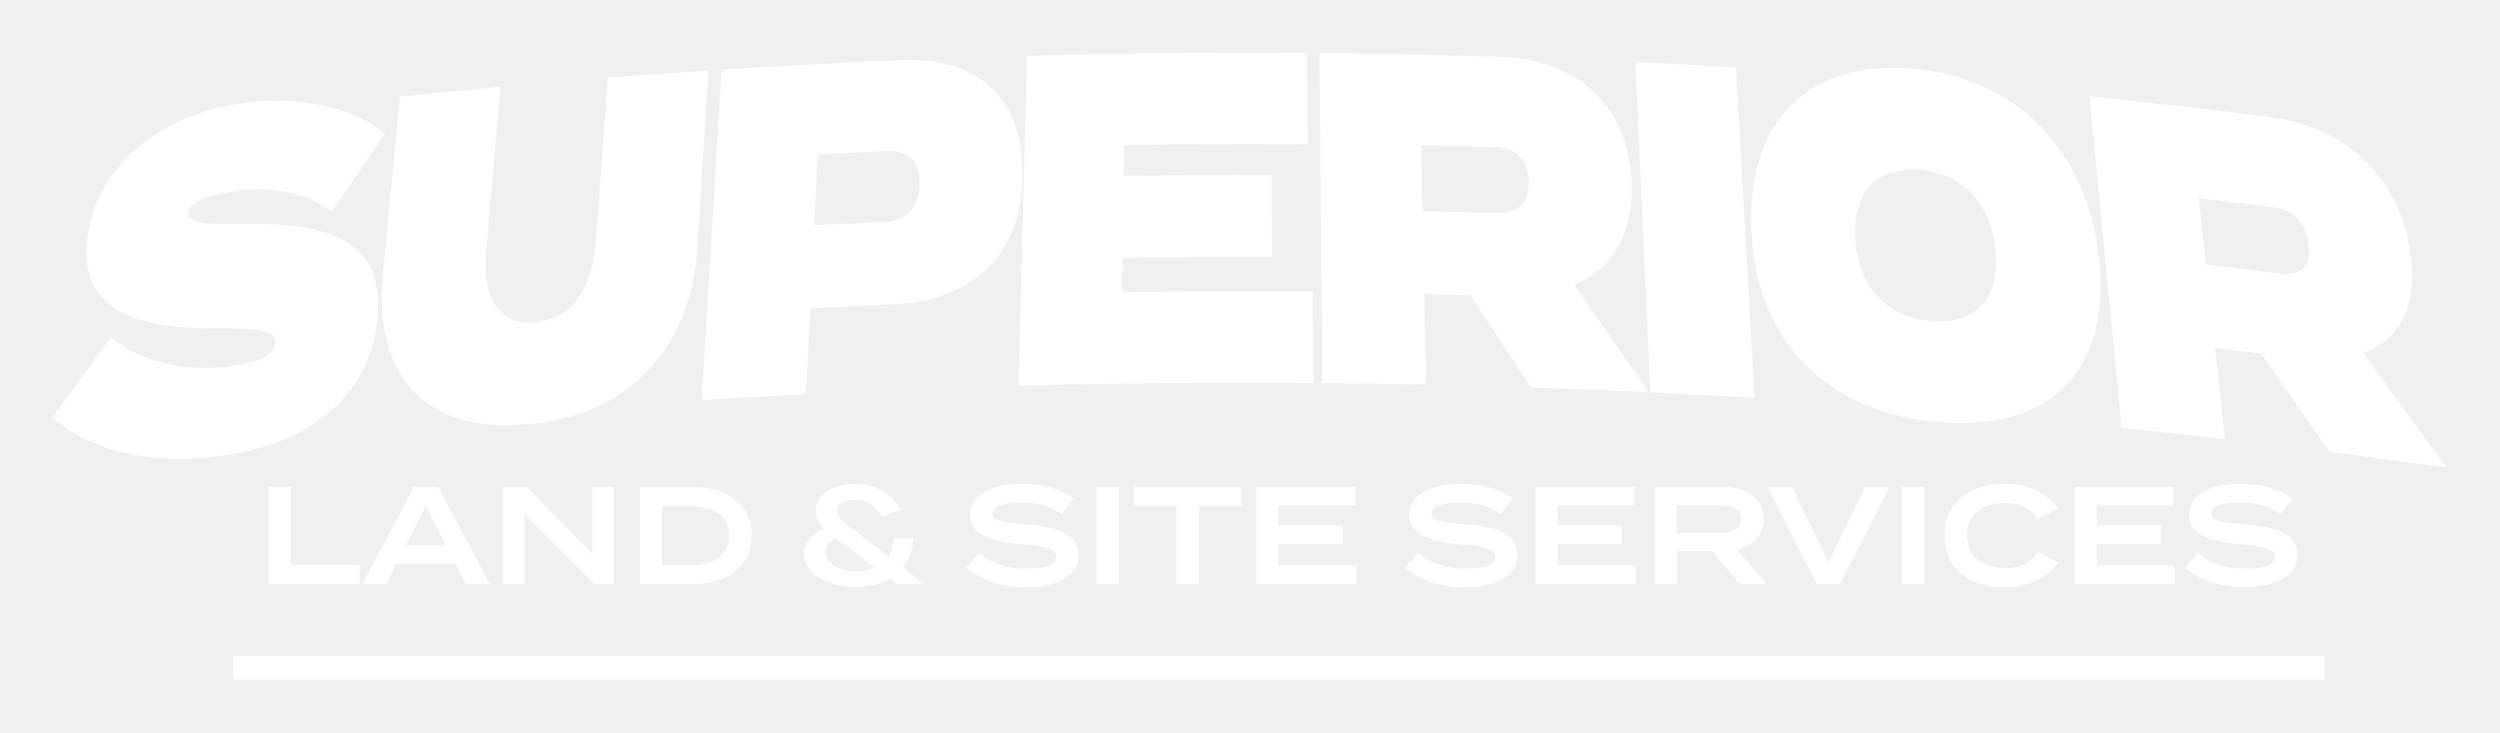
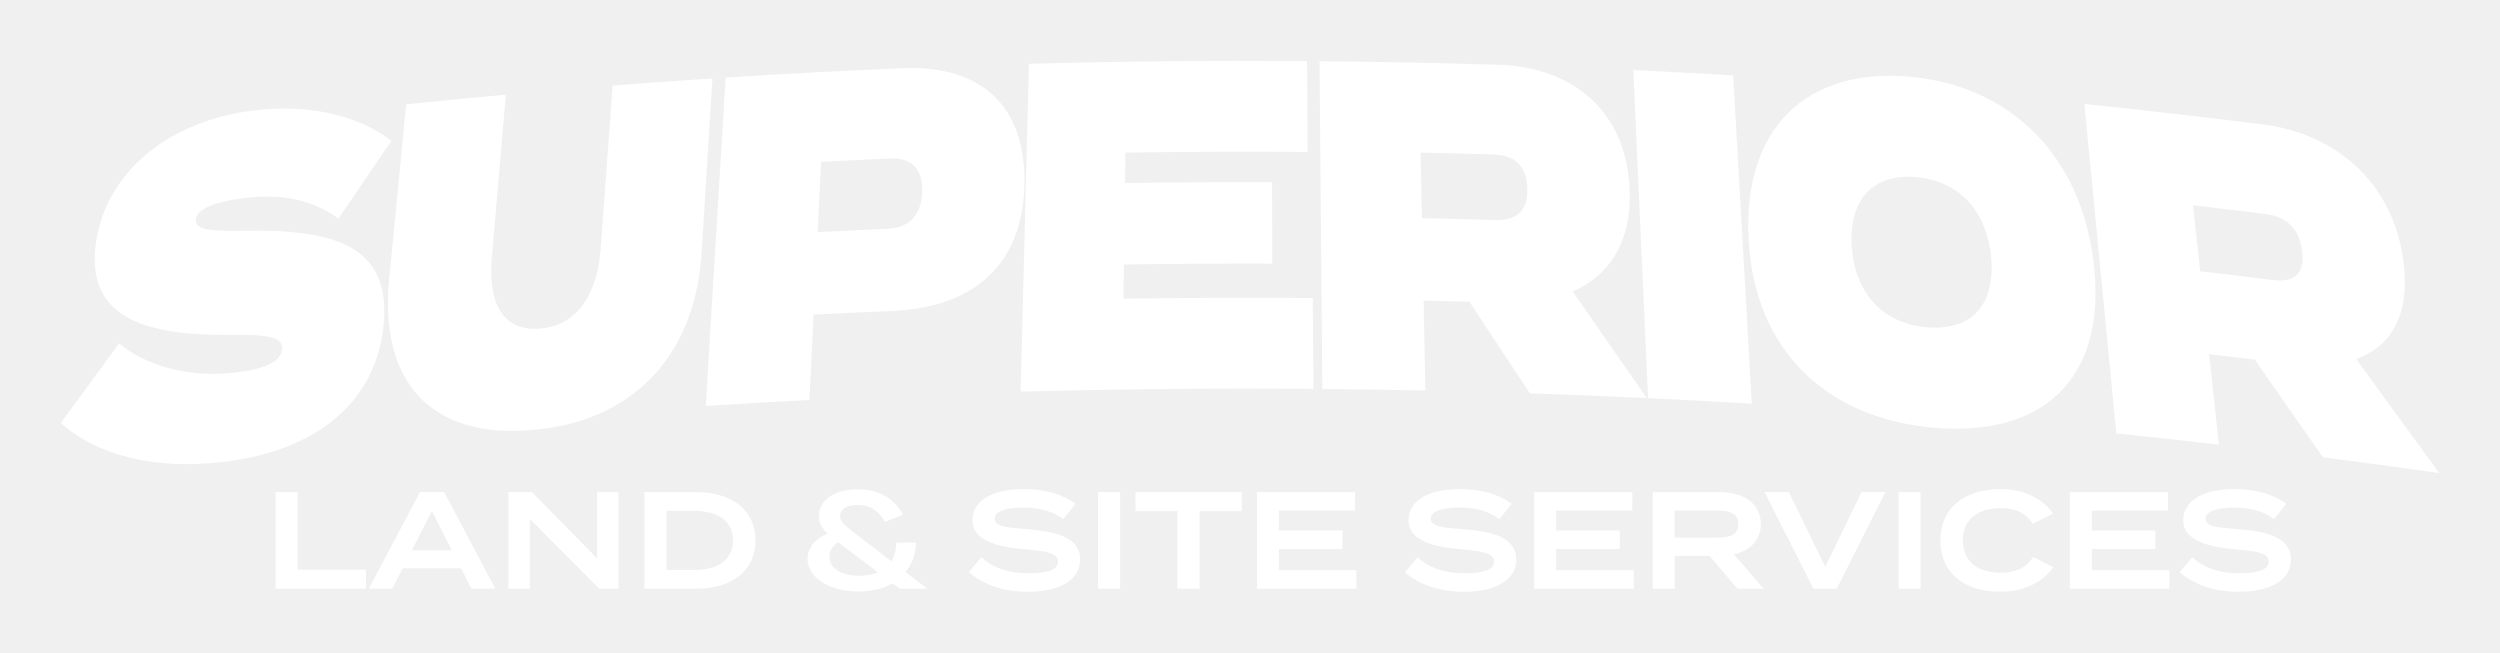
- <svg xmlns="http://www.w3.org/2000/svg" viewBox="350 515 2840 832">
+ <svg xmlns="http://www.w3.org/2000/svg" viewBox="1913.0 2239.1 1644.0 429.1">
  <defs />
-   <path d="M778.73,876.66c-7.99,84.03-71.18,143.38-182.41,156.79-78.13,9.48-144.24-6.44-186.79-44.39,22.36-30.4,44.58-60.73,66.65-90.98,28.72,24.2,76.94,40.12,133.4,33.28,34.28-4.15,51.3-12.46,52.75-25.94,1.41-12.9-9.23-17.63-57.3-17.1-90.88.98-167.32-15.13-155.53-103.79,11.34-84.82,86.61-141.3,180.51-152.84,58.78-7.25,117.68,3.74,157.49,34.73-20.03,29.62-40.2,59.31-60.51,89.06-30.6-22.69-66.72-28.63-108.09-23.55-24.98,3.06-53.21,9.87-54.97,24.45-1.49,12.43,17.75,13.6,58.8,12.83,97-1.19,164.84,15.51,156.01,107.46Z" fill="#FFFFFF" />
-   <path d="M1154.71,595.06c-4.11,66.17-8.21,132.33-12.32,198.5-7.01,117.58-77.63,193.85-193.92,203.6-116.28,9.93-175.12-55.39-163.37-173.37,6.46-66.37,12.92-132.73,19.38-199.1,37.96-3.93,75.94-7.64,113.93-11.1-5.36,62.35-10.71,124.7-16.07,187.05-4.14,47.86,10.55,84.3,55.38,80.48,44.84-3.77,65.64-43.21,69.12-91.02,4.58-62.28,9.17-124.57,13.75-186.85,38.03-2.97,76.07-5.7,114.12-8.2Z" fill="#FFFFFF" />
-   <path d="M1511.44,717.1c-2.22,94.31-61.74,140.07-150.43,143.79-30.21,1.28-60.42,2.7-90.62,4.26-1.59,32.52-3.18,65.04-4.78,97.57-39.53,2.04-79.04,4.33-118.55,6.86,7.58-125.17,15.15-250.34,22.73-375.51,67.41-4.32,134.86-7.9,202.32-10.75,85.96-3.61,141.55,39.57,139.32,133.78ZM1394.55,725.25c1.06-28.93-14.6-39.56-36.03-38.64-26.53,1.15-53.05,2.41-79.57,3.78-1.31,26.8-2.62,53.61-3.94,80.41,26.73-1.38,53.47-2.65,80.21-3.81,21.62-.94,38.26-12.81,39.32-41.75Z" fill="#FFFFFF" />
-   <path d="M1841.21,846.23c.26,34.62.52,69.25.78,103.87-111.63-.88-223.28.17-334.88,3.15,3.17-124.97,6.33-249.94,9.5-374.91,106.01-2.83,212.05-3.86,318.08-3.07.24,34.62.49,69.25.73,103.87-69.46-.51-138.93-.26-208.39.76-.16,11.6-.32,23.2-.49,34.8,56.04-.82,112.08-1.15,168.13-.98.09,31.05.18,62.11.27,93.16-56.57-.17-113.14.16-169.7.99-.18,13.03-.36,26.06-.55,39.09,72.17-1.06,144.34-1.31,216.52-.74Z" fill="#FFFFFF" />
-   <path d="M2089.51,955.22c-23.26-35.03-46.31-69.97-69.13-104.83-17.48-.46-34.96-.88-52.45-1.25.69,34.27,1.37,68.55,2.06,102.82-39.28-.83-78.56-1.42-117.84-1.77-1.06-124.93-2.12-249.86-3.18-374.79,68.46.61,136.92,1.98,205.37,4.1,79.05,2.43,144.94,48.43,149.23,141.67,2.73,61.11-23.45,99.42-65.05,117.58,27.98,40.5,56.27,81.13,84.87,121.88-44.62-2.11-89.24-3.92-133.88-5.41ZM1966.05,754.89c27.85.59,55.7,1.3,83.54,2.13,22.45.67,37.94-8.42,37.03-36.28-.91-27.85-16.89-38.04-39.15-38.71-27.64-.83-55.28-1.53-82.92-2.12.5,24.99,1,49.98,1.5,74.97Z" fill="#FFFFFF" />
-   <path d="M2224.66,960.69c-5.62-125.06-11.24-250.12-16.87-375.18,38.08,1.81,76.15,3.85,114.21,6.12,7.07,125.14,14.15,250.27,21.22,375.41-39.51-2.36-79.04-4.48-118.57-6.36Z" fill="#FFFFFF" />
-   <path d="M2339.68,779.76c-7.05-129.15,67.06-196.19,182.27-186.83,115.21,9.42,200.03,89.41,212.89,219.03,12.84,129.79-61.45,192.57-182.02,182.7-120.58-9.79-206.11-85.59-213.14-214.9ZM2617.06,800.63c-4.61-53.73-36.96-88.73-86.28-92.76-49.33-4.01-76.76,26.12-73.12,79.77,3.64,53.69,36.02,88.01,86.32,92.09,50.3,4.11,77.68-25.33,73.08-79.1Z" fill="#FFFFFF" />
-   <path d="M2996.36,1028.36c-26.19-37.36-52.15-74.61-77.91-111.76-17.39-2.11-34.78-4.17-52.18-6.18,3.74,34.48,7.47,68.96,11.21,103.44-39.09-4.52-78.2-8.8-117.33-12.84-12.18-125.55-24.36-251.11-36.54-376.66,68.19,7.04,136.33,14.84,204.4,23.4,78.61,9.86,147.88,62.23,160.44,156.27,8.15,61.62-14.32,97.63-53.9,111.97,31.33,43.3,62.95,86.75,94.87,130.36-44.32-6.31-88.67-12.31-133.05-18ZM2856,815.6c27.72,3.2,55.42,6.53,83.12,9.98,22.33,2.78,36.87-4.89,33.48-32.95-3.38-28.06-20.13-39.79-42.27-42.55-27.49-3.42-54.98-6.73-82.49-9.91,2.72,25.14,5.45,50.28,8.17,75.43Z" fill="#FFFFFF" />
-   <path d="M758.54,1156.84v21.78h-103.38v-110.49h25.25v88.7h78.13Z M867.29,1155.26h-66.77l-11.84,23.36h-26.99l58.56-110.49h27.62l58.56,110.49h-27.31l-11.84-23.36ZM856.71,1134.74l-22.89-44.98-22.89,44.98h45.77Z M1047.22,1068.13v110.49h-22.1l-79.23-79.87v79.87h-24.46v-110.49h26.83l74.5,75.76v-75.76h24.46Z M1203.94,1123.37c0,34.41-26.67,55.24-68.34,55.24h-58.71v-110.49h58.71c41.67,0,68.34,20.83,68.34,55.24ZM1178.22,1123.37c0-22.73-17.99-33.78-44.51-33.78h-31.57v67.55h31.57c26.52,0,44.51-11.05,44.51-33.78Z M1369.03,1178.62l-8.21-6.16c-10.42,6-23.52,9.31-39.46,9.31-33.3,0-57.93-16.1-57.93-37.25,0-12.47,8.37-23.04,22.89-28.88-6-5.68-9.79-11.68-9.79-19.89,0-17.68,16.73-30.78,43.88-30.78,28.73,0,43.88,13.73,52.4,28.88l-20.68,8.37c-8.52-14.21-18.15-19.41-31.09-19.41s-20.36,4.73-20.36,12.78c0,7.1,6.47,11.52,18.78,20.99l39.77,30.62c3.47-5.68,5.52-12.63,6-21.31h22.41c-.63,13.1-4.74,24.62-12,33.78l24.62,18.94h-31.25ZM1344.09,1159.83l-45.77-34.25c-6.79,4.26-9.79,10.42-9.79,16.73,0,14.05,15.15,21.47,34.09,21.47,8.05,0,15.31-1.26,21.47-3.95Z M1575.16,1145.16c0,21.78-20.68,36.93-59.82,36.93-27.94,0-50.67-7.89-67.55-22.25l14.52-17.21c13.57,12.47,31.09,18.31,53.66,18.31s33.78-4.26,33.78-13.42-11.36-11.68-36.78-13.89c-31.57-2.68-60.93-9.63-60.93-33.3s24.62-35.67,58.72-35.67c24.15,0,44.98,6,59.03,16.89l-13.89,17.52c-12.15-9.31-27.15-13.1-45.14-13.26-14.99-.16-33.3,2.53-33.3,12.63,0,9.47,15.78,10.42,37.72,12.15,35.2,2.84,59.98,10.26,59.98,34.57Z M1595.67,1178.62v-110.49h25.25v110.49h-25.25Z M1759.98,1089.91h-48.3v88.7h-25.25v-88.7h-47.98v-21.78h121.53v21.78Z M1891.13,1157.47v21.15h-113.8v-110.49h112.22v21.15h-87.13v22.73h72.76v21.15h-72.76v24.31h88.7Z M2073.9,1145.16c0,21.78-20.68,36.93-59.82,36.93-27.94,0-50.67-7.89-67.55-22.25l14.52-17.21c13.57,12.47,31.09,18.31,53.67,18.31s33.78-4.26,33.78-13.42-11.36-11.68-36.78-13.89c-31.57-2.68-60.92-9.63-60.92-33.3s24.62-35.67,58.71-35.67c24.15,0,44.98,6,59.03,16.89l-13.89,17.52c-12.15-9.31-27.15-13.1-45.14-13.26-14.99-.16-33.3,2.53-33.3,12.63,0,9.47,15.78,10.42,37.72,12.15,35.2,2.84,59.98,10.26,59.98,34.57Z M2208.21,1157.47v21.15h-113.8v-110.49h112.22v21.15h-87.13v22.73h72.76v21.15h-72.76v24.31h88.7Z M2326.75,1178.62l-31.73-37.57h-39.93v37.57h-25.1v-110.49h76.24c26.99,0,47.35,12.47,47.35,36.46,0,18.78-12.47,30.46-30.78,34.72l34.09,39.3h-30.15ZM2304.81,1120.22c13.26,0,23.04-3.16,23.04-15.47s-9.79-15.47-23.04-15.47h-49.88v30.94h49.88Z M2385.61,1068.13l41.67,85.39,41.51-85.39h27.31l-55.72,110.49h-26.67l-55.72-110.49h27.62Z M2511.09,1178.62v-110.49h25.25v110.49h-25.25Z M2664.98,1142.31l23.04,11.52c-10.42,15.63-31.73,28.25-60.61,28.25-41.51,0-68.5-21.94-68.5-58.72s26.99-58.71,69.61-58.71c27.78,0,49.09,12.78,59.19,28.09l-23.2,11.52c-7.89-12.31-19.89-17.84-36.3-17.84-26.2,0-43.56,12.63-43.56,36.93s17.36,36.93,43.56,36.93c16.42,0,28.57-5.37,36.78-17.99Z M2820.75,1157.47v21.15h-113.8v-110.49h112.22v21.15h-87.13v22.73h72.76v21.15h-72.76v24.31h88.7Z M2959.8,1145.16c0,21.78-20.68,36.93-59.82,36.93-27.94,0-50.67-7.89-67.55-22.25l14.52-17.21c13.57,12.47,31.09,18.31,53.67,18.31s33.78-4.26,33.78-13.42-11.36-11.68-36.78-13.89c-31.57-2.68-60.92-9.63-60.92-33.3s24.62-35.67,58.71-35.67c24.15,0,44.98,6,59.03,16.89l-13.89,17.52c-12.15-9.31-27.15-13.1-45.14-13.26-14.99-.16-33.3,2.53-33.3,12.63,0,9.47,15.78,10.42,37.72,12.15,35.2,2.84,59.98,10.26,59.98,34.57Z" fill="#FFFFFF" />
-   <path d="M614.90,1260.12h2376.00v26.83h-2376.00Z" fill="#FFFFFF" />
+   <path d="M2153.69,2613.71v12.53h-59.45v-63.53h14.52v51.01h44.93Z" fill="#ffffff" />
+   <path d="M2216.23,2612.8h-38.39l-6.81,13.43h-15.52l33.67-63.53h15.88l33.67,63.53h-15.7l-6.81-13.43ZM2210.15,2601.01l-13.16-25.87-13.16,25.87h26.32Z" fill="#ffffff" />
+   <path d="M2319.7,2562.7v63.53h-12.71l-45.56-45.93v45.93h-14.07v-63.53h15.43l42.84,43.57v-43.57h14.07Z" fill="#ffffff" />
+   <path d="M2409.82,2594.47c0,19.79-15.34,31.77-39.3,31.77h-33.76v-63.53h33.76c23.96,0,39.3,11.98,39.3,31.77ZM2395.02,2594.47c0-13.07-10.35-19.42-25.6-19.42h-18.15v38.85h18.15c15.25,0,25.6-6.35,25.6-19.42Z" fill="#ffffff" />
+   <path d="M2504.75,2626.24l-4.72-3.54c-5.99,3.45-13.52,5.36-22.69,5.36-19.15,0-33.31-9.26-33.31-21.42,0-7.17,4.81-13.25,13.16-16.61-3.45-3.27-5.63-6.72-5.63-11.44,0-10.17,9.62-17.7,25.23-17.7,16.52,0,25.23,7.9,30.13,16.61l-11.89,4.81c-4.9-8.17-10.44-11.16-17.88-11.16s-11.71,2.72-11.71,7.35c0,4.08,3.72,6.63,10.8,12.07l22.87,17.61c2-3.27,3.18-7.26,3.45-12.25h12.89c-.36,7.53-2.72,14.16-6.9,19.42l14.16,10.89h-17.97ZM2490.41,2615.44l-26.32-19.7c-3.9,2.45-5.63,5.99-5.63,9.62,0,8.08,8.71,12.34,19.6,12.34,4.63,0,8.8-.73,12.34-2.27Z" fill="#ffffff" />
+   <path d="M2623.28,2607c0,12.53-11.89,21.24-34.4,21.24-16.07,0-29.14-4.54-38.85-12.8l8.35-9.89c7.81,7.17,17.88,10.53,30.86,10.53s19.42-2.45,19.42-7.71-6.53-6.72-21.15-7.99c-18.15-1.54-35.03-5.54-35.03-19.15s14.16-20.51,33.76-20.51c13.89,0,25.87,3.45,33.95,9.71l-7.99,10.07c-6.99-5.36-15.61-7.53-25.96-7.62-8.62-.09-19.15,1.45-19.15,7.26,0,5.45,9.08,5.99,21.69,6.99,20.24,1.63,34.49,5.9,34.49,19.88Z" fill="#ffffff" />
+   <path d="M2635.08,2626.24v-63.53h14.52v63.53h-14.52Z" fill="#ffffff" />
+   <path d="M2729.56,2575.23h-27.77v51.01h-14.52v-51.01h-27.59v-12.53h69.89v12.53Z" fill="#ffffff" />
+   <path d="M2804.98,2614.08v12.16h-65.44v-63.53h64.53v12.16h-50.1v13.07h41.84v12.16h-41.84v13.98h51.01Z" fill="#ffffff" />
+   <path d="M2910.08,2607c0,12.53-11.89,21.24-34.4,21.24-16.06,0-29.13-4.54-38.85-12.8l8.35-9.89c7.81,7.17,17.88,10.53,30.86,10.53s19.42-2.45,19.42-7.71-6.53-6.72-21.15-7.99c-18.15-1.54-35.03-5.54-35.03-19.15s14.16-20.51,33.76-20.51c13.89,0,25.87,3.45,33.95,9.71l-7.99,10.07c-6.99-5.36-15.61-7.53-25.96-7.62-8.62-.09-19.15,1.45-19.15,7.26,0,5.45,9.08,5.99,21.69,6.99,20.24,1.63,34.49,5.9,34.49,19.88Z" fill="#ffffff" />
+   <path d="M2987.32,2614.08v12.16h-65.44v-63.53h64.53v12.16h-50.1v13.07h41.84v12.16h-41.84v13.98h51.01Z" fill="#ffffff" />
+   <path d="M3055.48,2626.24l-18.24-21.6h-22.96v21.6h-14.43v-63.53h43.84c15.52,0,27.23,7.17,27.23,20.97,0,10.8-7.17,17.52-17.7,19.97l19.6,22.6h-17.34ZM3042.86,2592.66c7.62,0,13.25-1.82,13.25-8.9s-5.63-8.89-13.25-8.89h-28.68v17.79h28.68Z" fill="#ffffff" />
+   <path d="M3089.33,2562.7l23.96,49.1,23.87-49.1h15.7l-32.04,63.53h-15.34l-32.04-63.53h15.88Z" fill="#ffffff" />
+   <path d="M3161.48,2626.24v-63.53h14.52v63.53h-14.52Z" fill="#ffffff" />
+   <path d="M3249.98,2605.36l13.25,6.63c-5.99,8.99-18.24,16.25-34.85,16.25-23.87,0-39.39-12.62-39.39-33.76s15.52-33.76,40.03-33.76c15.97,0,28.23,7.35,34.04,16.16l-13.34,6.63c-4.54-7.08-11.44-10.26-20.88-10.26-15.07,0-25.05,7.26-25.05,21.24s9.98,21.24,25.05,21.24c9.44,0,16.43-3.09,21.15-10.35Z" fill="#ffffff" />
+   <path d="M3339.56,2614.08v12.16h-65.44v-63.53h64.53v12.16h-50.1v13.07h41.84v12.16h-41.84v13.98h51.01Z" fill="#ffffff" />
+   <path d="M3419.52,2607c0,12.53-11.89,21.24-34.4,21.24-16.06,0-29.13-4.54-38.85-12.8l8.35-9.89c7.81,7.17,17.88,10.53,30.86,10.53s19.42-2.45,19.42-7.71-6.53-6.72-21.15-7.99c-18.15-1.54-35.03-5.54-35.03-19.15s14.16-20.51,33.76-20.51c13.89,0,25.87,3.45,33.95,9.71l-7.99,10.07c-6.99-5.36-15.61-7.53-25.96-7.62-8.62-.09-19.15,1.45-19.15,7.26,0,5.45,9.08,5.99,21.69,6.99,20.24,1.63,34.49,5.9,34.49,19.88Z" fill="#ffffff" />
+   <path d="M2165.3,2452.6c-4.6,48.32-40.93,82.45-104.89,90.16-44.93,5.45-82.94-3.7-107.41-25.53,12.86-17.48,25.64-34.92,38.33-52.32,16.51,13.92,44.24,23.07,76.71,19.14,19.71-2.39,29.5-7.16,30.33-14.92.81-7.42-5.31-10.14-32.95-9.83-52.26.56-96.22-8.7-89.44-59.68,6.52-48.78,49.8-81.26,103.8-87.89,33.8-4.17,67.67,2.15,90.56,19.97-11.52,17.03-23.12,34.1-34.8,51.21-17.59-13.05-38.36-16.47-62.16-13.54-14.37,1.76-30.6,5.68-31.61,14.06-.86,7.15,10.21,7.82,33.81,7.38,55.78-.68,94.79,8.92,89.71,61.79Z" fill="#ffffff" />
+   <path d="M2381.51,2290.67c-2.36,38.05-4.72,76.1-7.08,114.15-4.03,67.61-44.64,111.47-111.51,117.08-66.87,5.71-100.7-31.85-93.95-99.69,3.71-38.16,7.43-76.33,11.14-114.49,21.83-2.26,43.67-4.39,65.52-6.38-3.08,35.85-6.16,71.71-9.24,107.56-2.38,27.52,6.06,48.48,31.85,46.28,25.78-2.17,37.74-24.85,39.74-52.34,2.64-35.82,5.27-71.63,7.91-107.45,21.87-1.71,43.74-3.28,65.62-4.71Z" fill="#ffffff" />
+   <path d="M2586.64,2360.85c-1.28,54.23-35.5,80.55-86.5,82.69-17.37.73-34.74,1.55-52.11,2.45-.92,18.7-1.83,37.4-2.75,56.1-22.73,1.18-45.45,2.49-68.17,3.95,4.36-71.98,8.71-143.95,13.07-215.93,38.76-2.48,77.55-4.54,116.35-6.18,49.43-2.08,81.4,22.75,80.11,76.93ZM2519.42,2365.53c.61-16.64-8.39-22.75-20.72-22.22-15.25.66-30.51,1.38-45.76,2.17-.75,15.41-1.51,30.83-2.26,46.24,15.37-.8,30.75-1.53,46.13-2.19,12.43-.54,22-7.37,22.61-24.01Z" fill="#ffffff" />
+   <path d="M2776.27,2435.1c.15,19.91.3,39.82.45,59.73-64.19-.51-128.39.1-192.57,1.81,1.82-71.86,3.64-143.72,5.46-215.59,60.96-1.63,121.94-2.22,182.91-1.77.14,19.91.28,39.82.42,59.73-39.95-.3-79.89-.15-119.84.44-.09,6.67-.19,13.34-.28,20.01,32.22-.47,64.45-.66,96.68-.56.05,17.86.1,35.71.16,53.57-32.53-.1-65.06.09-97.58.57-.1,7.49-.21,14.98-.31,22.48,41.5-.61,83-.75,124.51-.43Z" fill="#ffffff" />
+   <path d="M2919.06,2497.77c-13.38-20.14-26.63-40.23-39.75-60.28-10.05-.27-20.11-.51-30.16-.72.39,19.71.79,39.42,1.18,59.12-22.59-.48-45.17-.82-67.76-1.02-.61-71.84-1.22-143.68-1.83-215.52,39.37.35,78.74,1.14,118.09,2.36,45.45,1.4,83.35,27.85,85.81,81.47,1.57,35.14-13.48,57.17-37.41,67.62,16.09,23.29,32.36,46.65,48.8,70.09-25.66-1.21-51.32-2.25-76.99-3.11ZM2848.06,2382.57c16.01.34,32.03.75,48.04,1.23,12.91.39,21.81-4.84,21.29-20.86-.52-16.02-9.71-21.88-22.52-22.26-15.89-.48-31.79-.88-47.68-1.22.29,14.37.58,28.74.86,43.11Z" fill="#ffffff" />
+   <path d="M2996.77,2500.92c-3.23-71.91-6.47-143.83-9.7-215.74,21.9,1.04,43.79,2.21,65.68,3.52,4.07,71.96,8.14,143.92,12.2,215.88-22.72-1.36-45.45-2.58-68.18-3.66Z" fill="#ffffff" />
+   <path d="M3062.92,2396.88c-4.05-74.27,38.56-112.82,104.81-107.44,66.25,5.42,115.03,51.41,122.42,125.95,7.39,74.64-35.34,110.73-104.67,105.06-69.34-5.63-118.52-49.22-122.57-123.58ZM3222.42,2408.88c-2.65-30.9-21.25-51.02-49.62-53.34-28.37-2.3-44.14,15.02-42.05,45.87,2.09,30.87,20.72,50.61,49.64,52.96,28.92,2.37,44.67-14.57,42.02-45.49Z" fill="#ffffff" />
+   <path d="M3440.54,2539.83c-15.06-21.48-29.99-42.9-44.8-64.26-10-1.21-20-2.4-30.01-3.55,2.15,19.83,4.3,39.66,6.44,59.48-22.48-2.6-44.97-5.06-67.47-7.39-7-72.2-14.01-144.4-21.01-216.6,39.21,4.05,78.4,8.54,117.54,13.45,45.21,5.67,85.04,35.79,92.26,89.86,4.68,35.44-8.23,56.14-31,64.39,18.01,24.9,36.2,49.89,54.55,74.96-25.49-3.63-50.99-7.08-76.51-10.35ZM3359.82,2417.49c15.94,1.84,31.87,3.76,47.8,5.74,12.84,1.6,21.2-2.81,19.25-18.95-1.95-16.13-11.58-22.88-24.31-24.47-15.81-1.97-31.62-3.87-47.44-5.7,1.57,14.46,3.13,28.92,4.7,43.37Z" fill="#ffffff" />
</svg>
